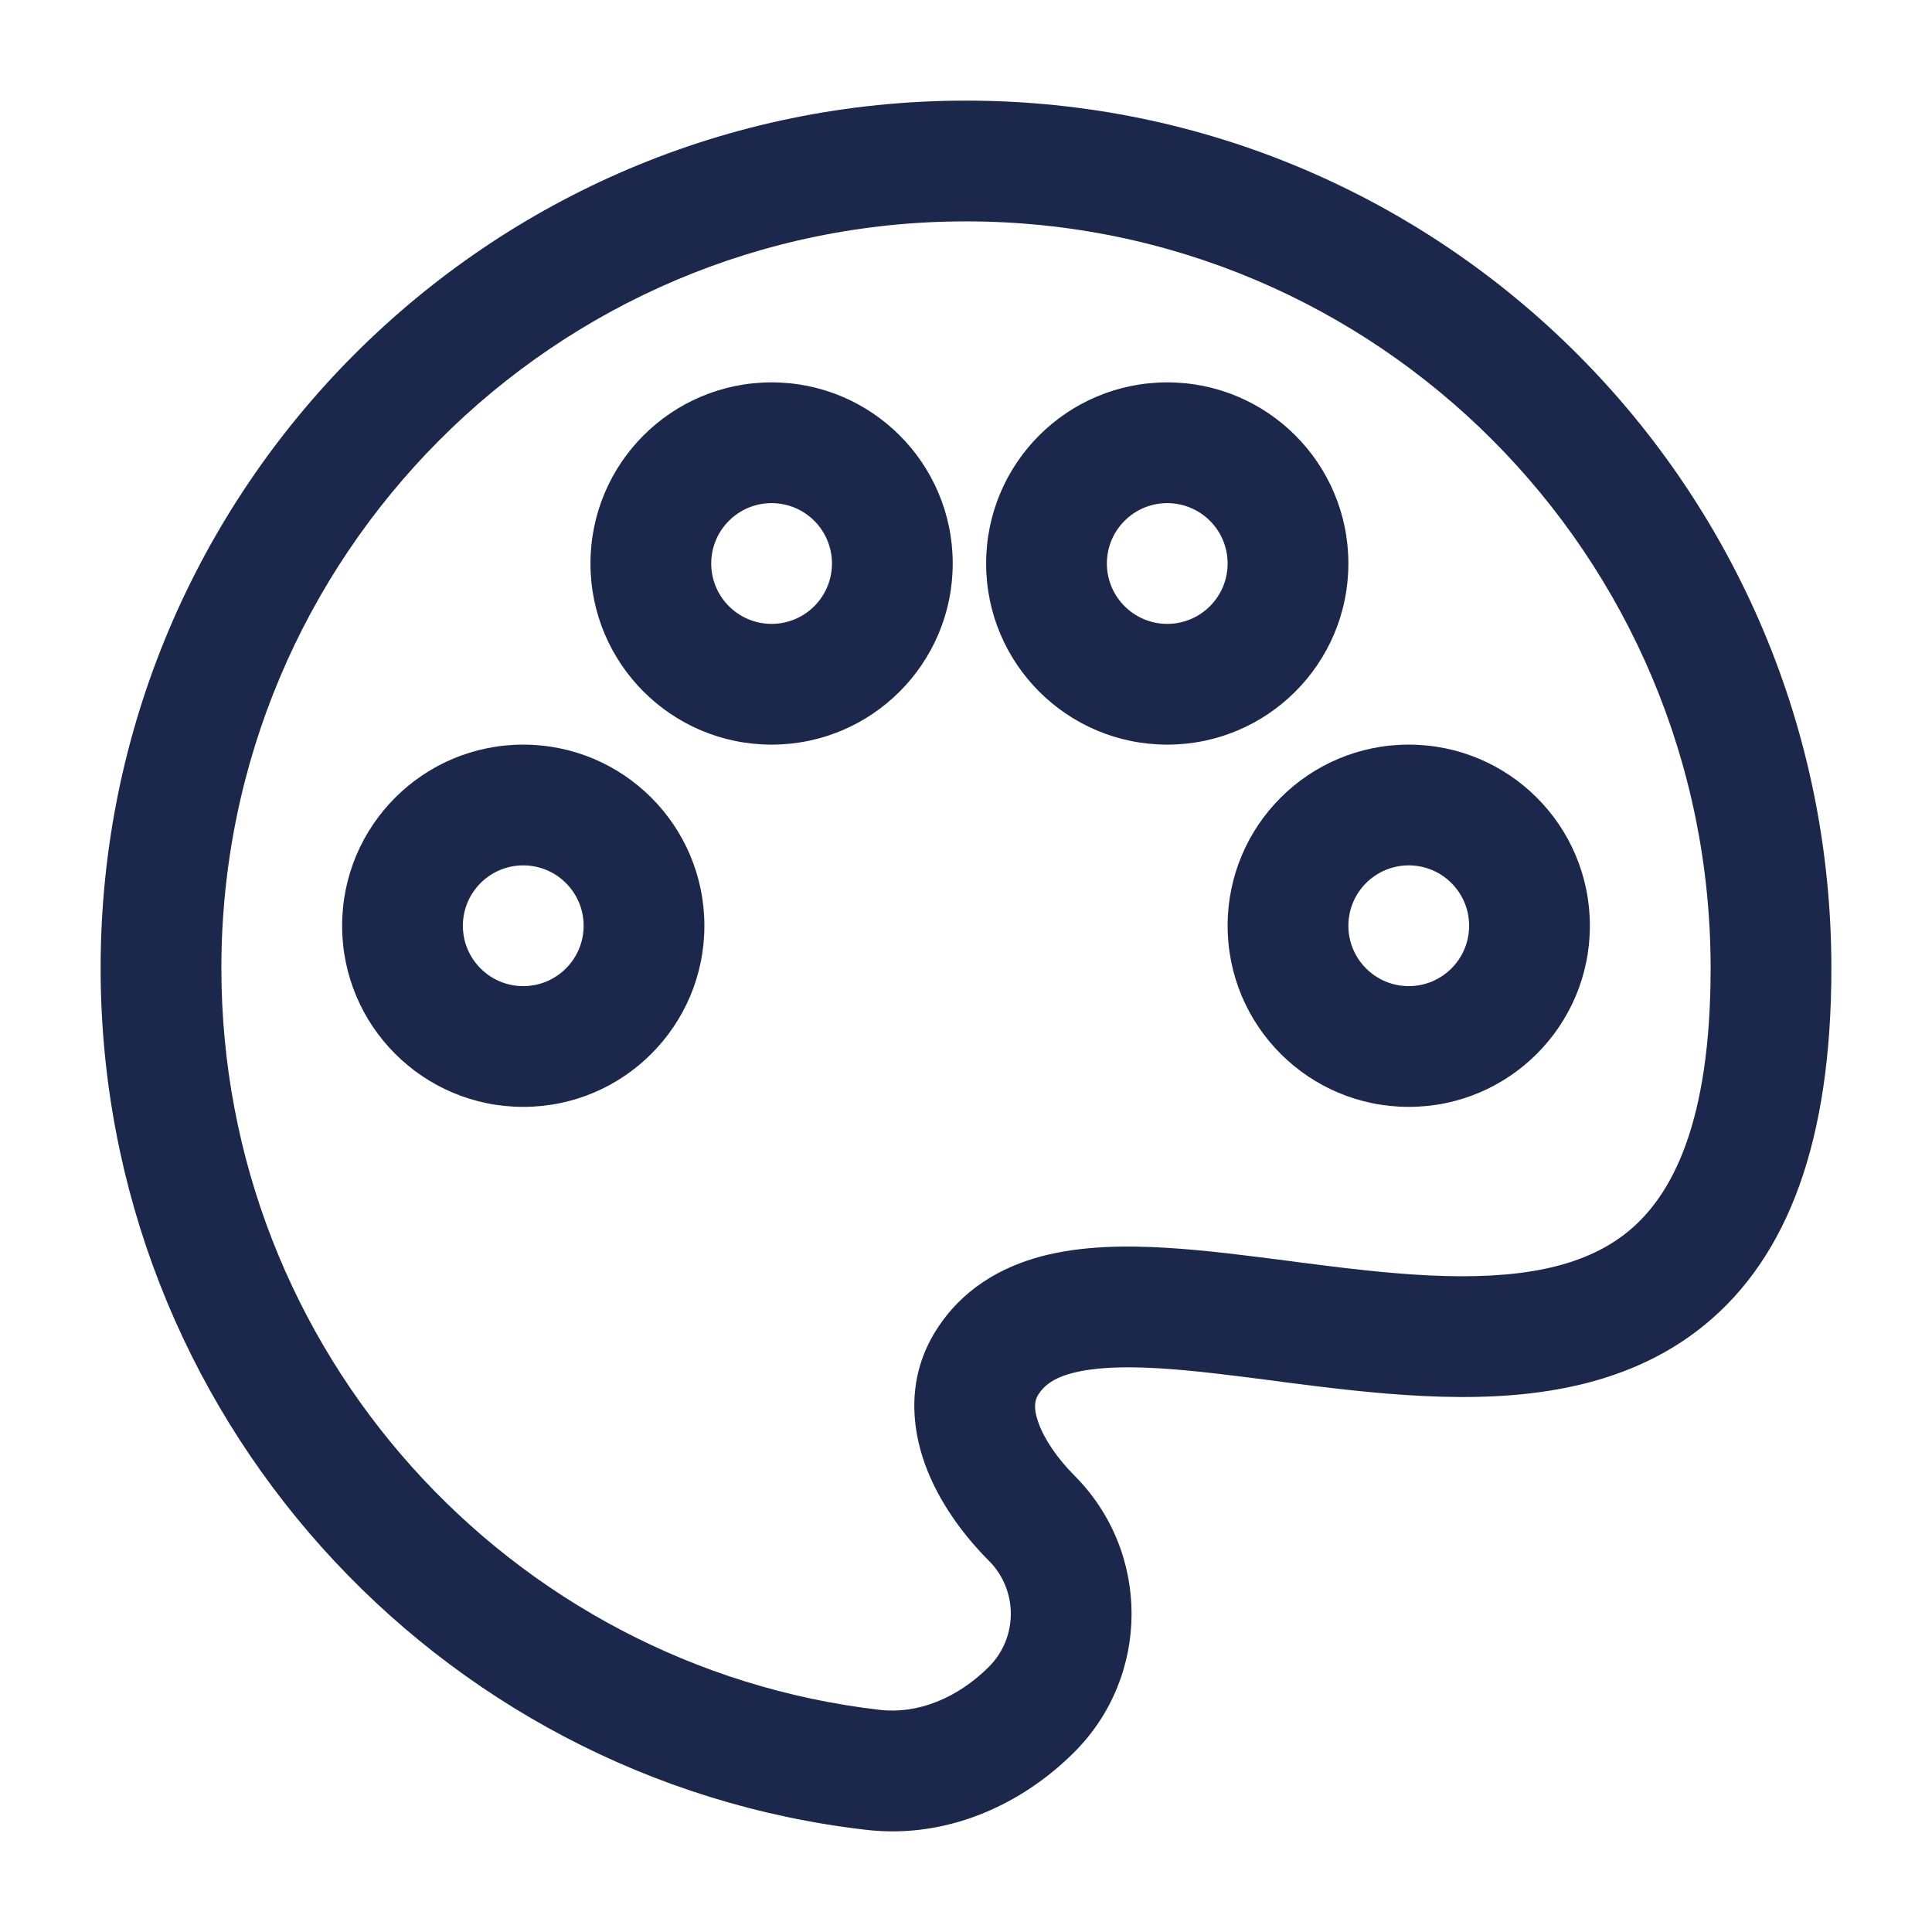
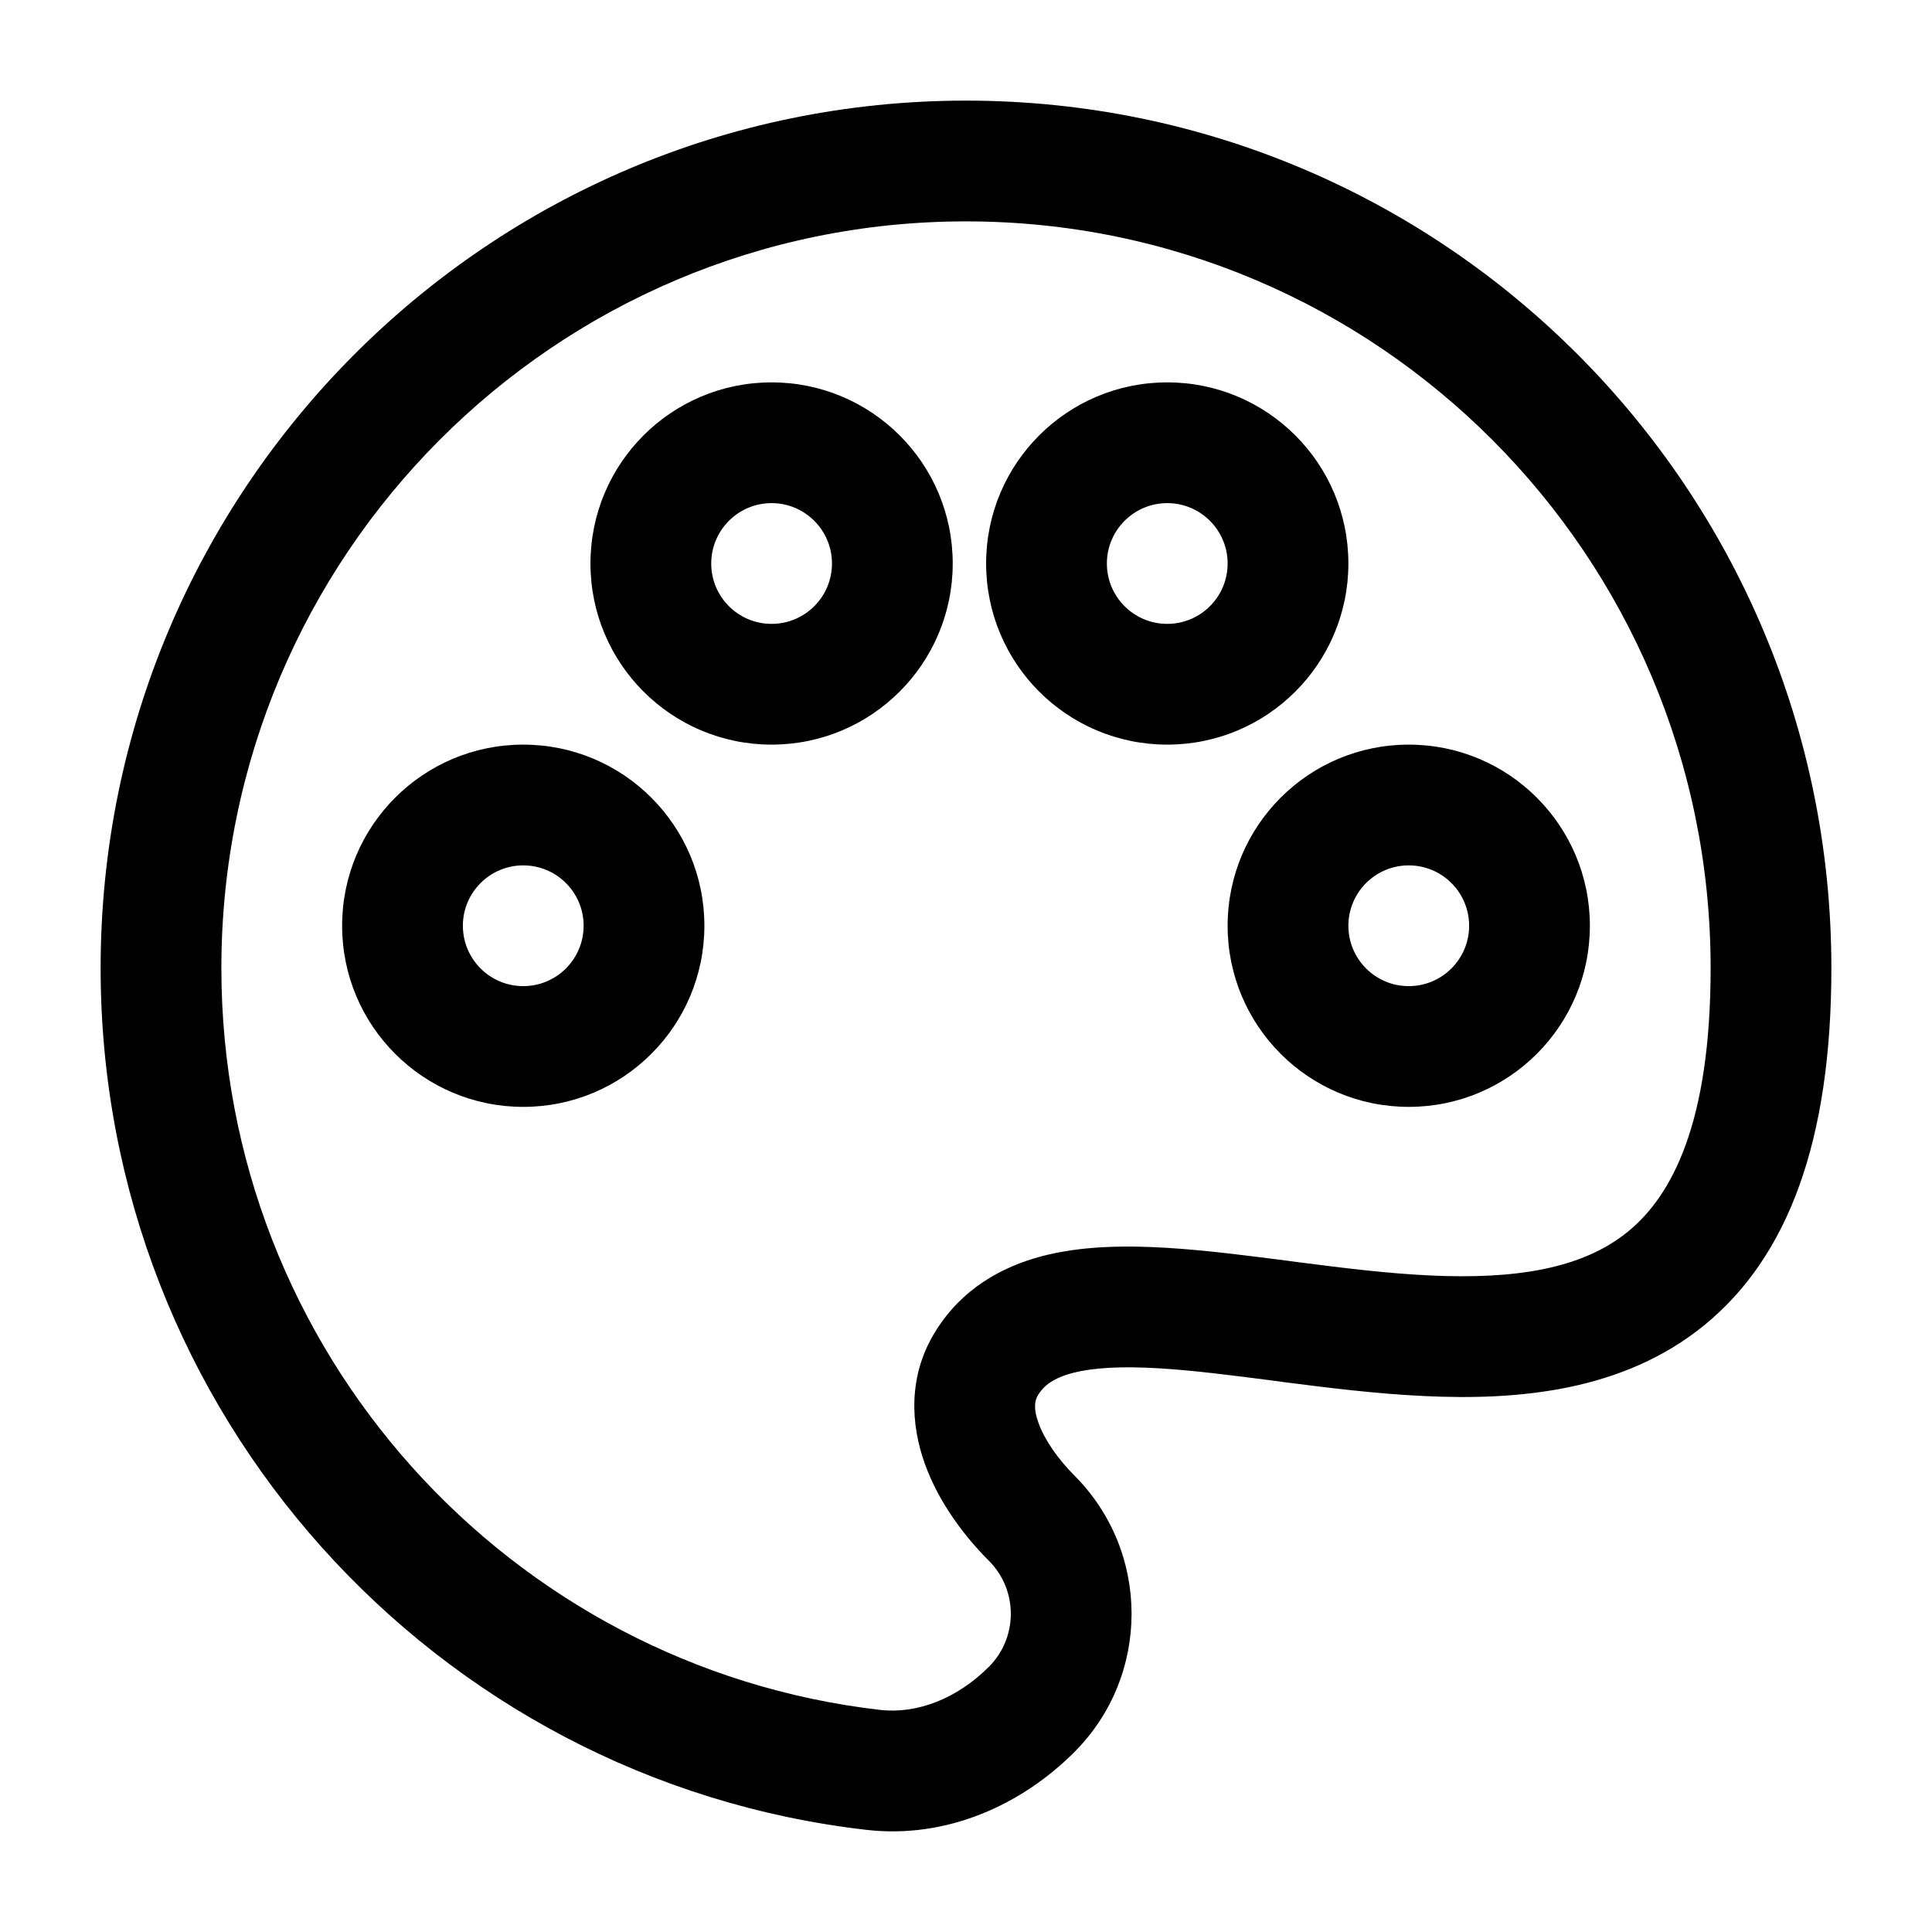
<svg xmlns="http://www.w3.org/2000/svg" width="800px" height="800px" viewBox="0 0 24 24" fill="none">
-   <path fill-rule="evenodd" clip-rule="evenodd" d="M12 2.75C6.893 2.75 2.75 6.901 2.75 12.026C2.75 16.788 6.329 20.711 10.933 21.241C11.395 21.294 11.89 21.1 12.286 20.704C12.647 20.341 12.647 19.753 12.286 19.39C11.974 19.078 11.661 18.661 11.49 18.187C11.315 17.702 11.271 17.093 11.627 16.528C11.95 16.014 12.434 15.739 12.942 15.605C13.431 15.477 13.973 15.469 14.494 15.501C14.978 15.53 15.499 15.598 16.005 15.663C16.047 15.669 16.09 15.674 16.132 15.68C16.689 15.752 17.233 15.819 17.758 15.844C18.832 15.895 19.66 15.76 20.225 15.298C20.767 14.855 21.25 13.957 21.25 12.026C21.25 6.901 17.107 2.75 12 2.75ZM1.25 12.026C1.25 6.076 6.061 1.25 12 1.25C17.939 1.25 22.75 6.076 22.75 12.026C22.75 14.171 22.213 15.61 21.175 16.459C20.161 17.288 18.849 17.398 17.686 17.342C17.093 17.314 16.493 17.239 15.94 17.168C15.901 17.163 15.863 17.157 15.824 17.152C15.305 17.085 14.834 17.024 14.403 16.998C13.937 16.97 13.583 16.988 13.324 17.056C13.084 17.119 12.968 17.213 12.897 17.326C12.858 17.388 12.831 17.484 12.901 17.677C12.975 17.883 13.137 18.119 13.348 18.331C14.293 19.279 14.293 20.815 13.348 21.763C12.698 22.415 11.768 22.847 10.761 22.731C5.406 22.115 1.25 17.556 1.25 12.026ZM9.585 6.25C9.171 6.25 8.835 6.586 8.835 7C8.835 7.414 9.171 7.75 9.585 7.75C9.999 7.75 10.335 7.414 10.335 7C10.335 6.586 9.999 6.25 9.585 6.25ZM7.335 7C7.335 5.757 8.342 4.75 9.585 4.75C10.828 4.75 11.835 5.757 11.835 7C11.835 8.242 10.828 9.25 9.585 9.25C8.342 9.25 7.335 8.242 7.335 7ZM14.5 6.25C14.086 6.25 13.75 6.586 13.75 7C13.75 7.414 14.086 7.75 14.5 7.75C14.914 7.75 15.25 7.414 15.25 7C15.25 6.586 14.914 6.25 14.5 6.25ZM12.25 7C12.25 5.757 13.257 4.75 14.5 4.75C15.743 4.75 16.75 5.757 16.75 7C16.75 8.243 15.743 9.25 14.5 9.25C13.257 9.25 12.25 8.243 12.25 7ZM6.5 10.75C6.086 10.75 5.75 11.086 5.75 11.5C5.75 11.914 6.086 12.25 6.5 12.25C6.914 12.25 7.25 11.914 7.25 11.5C7.25 11.086 6.914 10.75 6.5 10.75ZM4.25 11.5C4.25 10.257 5.257 9.25 6.5 9.25C7.743 9.25 8.75 10.257 8.75 11.5C8.75 12.743 7.743 13.75 6.5 13.75C5.257 13.75 4.25 12.743 4.25 11.5ZM17.5 10.75C17.086 10.75 16.75 11.086 16.75 11.5C16.75 11.914 17.086 12.25 17.5 12.25C17.914 12.25 18.25 11.914 18.25 11.5C18.25 11.086 17.914 10.75 17.5 10.75ZM15.25 11.5C15.25 10.257 16.257 9.25 17.5 9.25C18.743 9.25 19.75 10.257 19.75 11.5C19.75 12.743 18.743 13.75 17.5 13.75C16.257 13.75 15.25 12.743 15.25 11.5Z" fill="#1C274C" />
+   <path fill-rule="evenodd" clip-rule="evenodd" d="M12 2.75C6.893 2.75 2.75 6.901 2.75 12.026C2.75 16.788 6.329 20.711 10.933 21.241C11.395 21.294 11.89 21.1 12.286 20.704C12.647 20.341 12.647 19.753 12.286 19.39C11.974 19.078 11.661 18.661 11.49 18.187C11.315 17.702 11.271 17.093 11.627 16.528C11.95 16.014 12.434 15.739 12.942 15.605C13.431 15.477 13.973 15.469 14.494 15.501C14.978 15.53 15.499 15.598 16.005 15.663C16.047 15.669 16.09 15.674 16.132 15.68C16.689 15.752 17.233 15.819 17.758 15.844C18.832 15.895 19.66 15.76 20.225 15.298C20.767 14.855 21.25 13.957 21.25 12.026C21.25 6.901 17.107 2.75 12 2.75ZM1.25 12.026C1.25 6.076 6.061 1.25 12 1.25C17.939 1.25 22.75 6.076 22.75 12.026C22.75 14.171 22.213 15.61 21.175 16.459C20.161 17.288 18.849 17.398 17.686 17.342C17.093 17.314 16.493 17.239 15.94 17.168C15.901 17.163 15.863 17.157 15.824 17.152C15.305 17.085 14.834 17.024 14.403 16.998C13.937 16.97 13.583 16.988 13.324 17.056C13.084 17.119 12.968 17.213 12.897 17.326C12.858 17.388 12.831 17.484 12.901 17.677C12.975 17.883 13.137 18.119 13.348 18.331C14.293 19.279 14.293 20.815 13.348 21.763C12.698 22.415 11.768 22.847 10.761 22.731C5.406 22.115 1.25 17.556 1.25 12.026ZM9.585 6.25C9.171 6.25 8.835 6.586 8.835 7C8.835 7.414 9.171 7.75 9.585 7.75C9.999 7.75 10.335 7.414 10.335 7C10.335 6.586 9.999 6.25 9.585 6.25ZM7.335 7C7.335 5.757 8.342 4.75 9.585 4.75C10.828 4.75 11.835 5.757 11.835 7C11.835 8.242 10.828 9.25 9.585 9.25C8.342 9.25 7.335 8.242 7.335 7ZM14.5 6.25C14.086 6.25 13.75 6.586 13.75 7C13.75 7.414 14.086 7.75 14.5 7.75C14.914 7.75 15.25 7.414 15.25 7C15.25 6.586 14.914 6.25 14.5 6.25ZM12.25 7C12.25 5.757 13.257 4.75 14.5 4.75C15.743 4.75 16.75 5.757 16.75 7C16.75 8.243 15.743 9.25 14.5 9.25C13.257 9.25 12.25 8.243 12.25 7ZM6.5 10.75C6.086 10.75 5.75 11.086 5.75 11.5C5.75 11.914 6.086 12.25 6.5 12.25C6.914 12.25 7.25 11.914 7.25 11.5C7.25 11.086 6.914 10.75 6.5 10.75ZM4.25 11.5C4.25 10.257 5.257 9.25 6.5 9.25C7.743 9.25 8.75 10.257 8.75 11.5C8.75 12.743 7.743 13.75 6.5 13.75C5.257 13.75 4.25 12.743 4.25 11.5ZM17.5 10.75C17.086 10.75 16.75 11.086 16.75 11.5C16.75 11.914 17.086 12.25 17.5 12.25C17.914 12.25 18.25 11.914 18.25 11.5C18.25 11.086 17.914 10.75 17.5 10.75ZM15.25 11.5C15.25 10.257 16.257 9.25 17.5 9.25C18.743 9.25 19.75 10.257 19.75 11.5C19.75 12.743 18.743 13.75 17.5 13.75C16.257 13.75 15.25 12.743 15.25 11.5Z" fill="#000" />
</svg>
